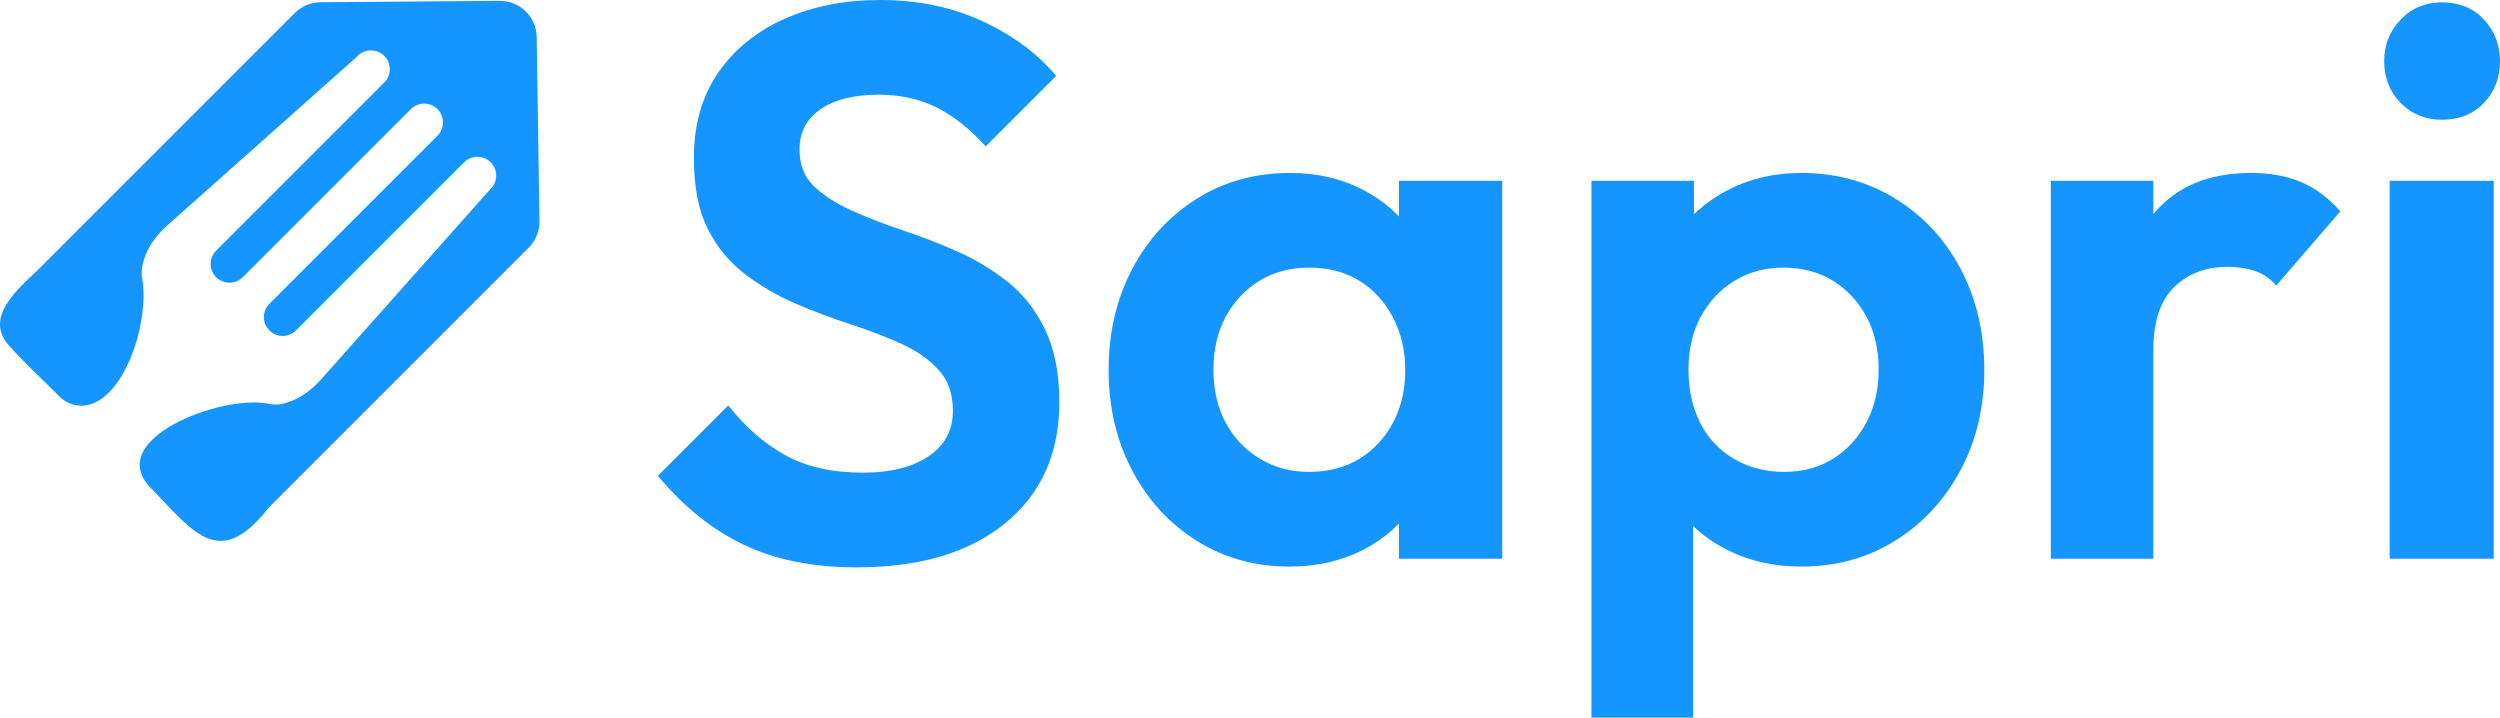
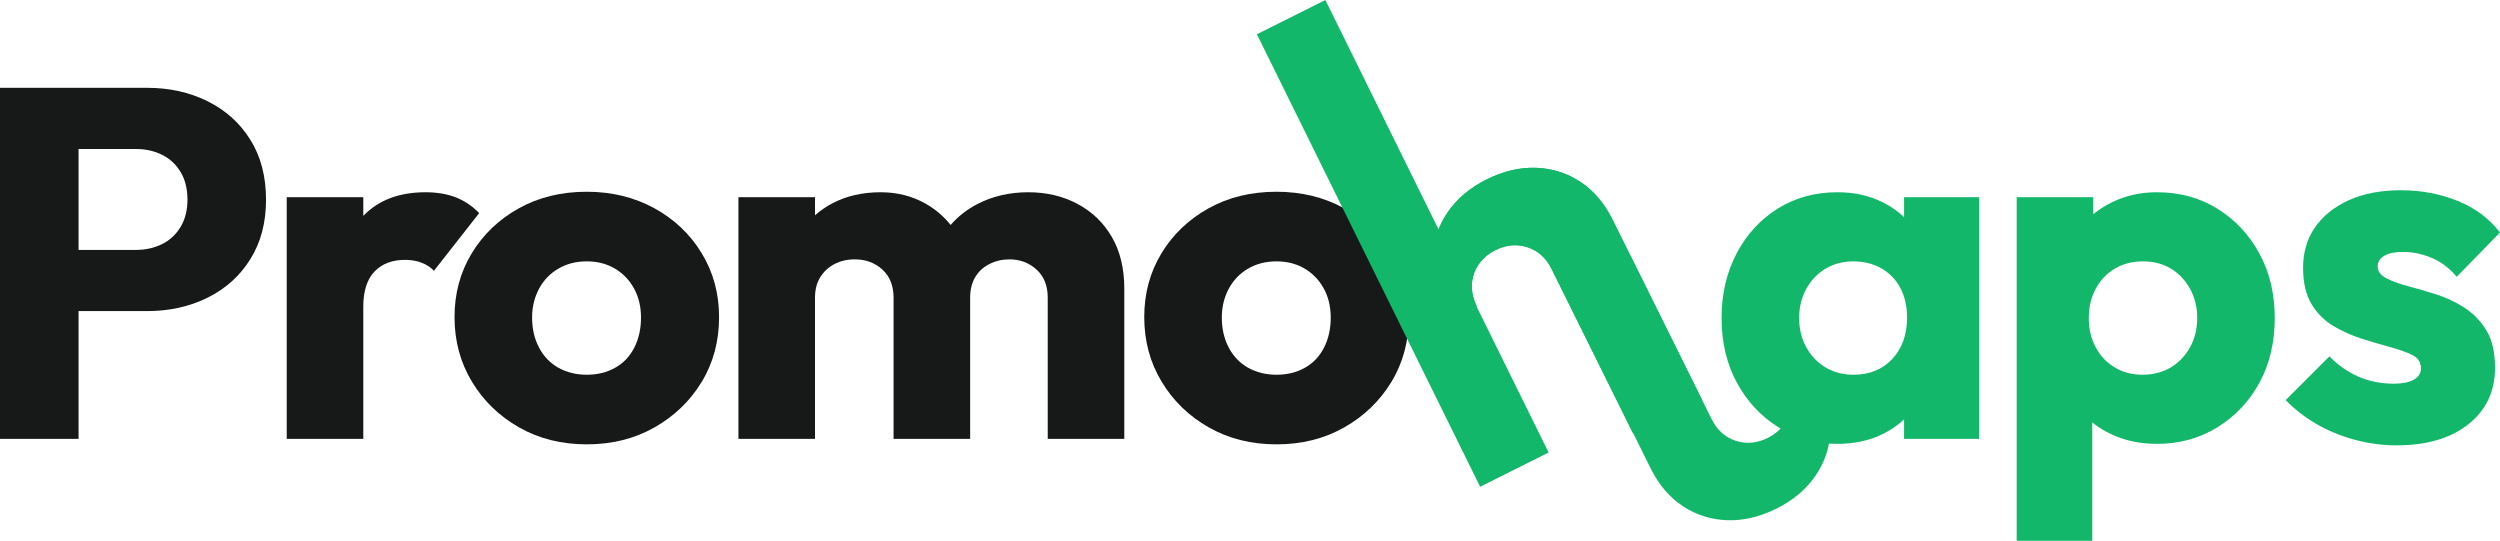
- <svg xmlns="http://www.w3.org/2000/svg" id="Warstwa_1" data-name="Warstwa 1" viewBox="0 0 3124.103 896.755">
+ <svg xmlns="http://www.w3.org/2000/svg" id="Warstwa_1" data-name="Warstwa 1" viewBox="0 0 1839.808 398.008">
  <defs>
    <style>
      .cls-1 {
-         fill-rule: evenodd;
+         fill: #12b76a;
      }

-       .cls-1, .cls-2 {
-         fill: #1595ff;
+       .cls-2 {
+         fill: #161918;
      }
    </style>
  </defs>
-   <path class="cls-1" d="M9.186,429.371c18.217,21.306,44.424,45.089,64.73,65.783,6.854,6.985,16.027,11.393,25.802,11.837,52.623,2.391,88.08-102.384,77.98-159.287-.8-4.507-.838-9.117-.069-13.63,1.985-11.65,6.694-22.719,14.116-33.202,5.2-7.355,11.751-14.422,19.632-21.211l15.258-13.576,15.269-13.587,33.92-30.186,14.752-13.123,32.92-29.288,14.484-12.885,32.425-28.845,14.298-12.73,59.597-53.024c.551-.49,1.088-.995,1.611-1.515l1.073-1.067c9.14-9.151,24.099-9.151,33.239 0,9.141,9.14,9.141,24.099-0,33.239l-73.463,73.463-14.464,14.464-28.38,28.381-4.818,4.818-15.031,15.031-73.969,73.969c-9.141,9.14-9.141,24.099.01,33.239,7.191,7.201,17.982,8.738,26.699,4.612,2.373-1.114,4.591-2.651,6.541-4.601l51.128-51.128,16.465-16.465,26.224-26.235,9.584-9.584,15.413-15.402,91.311-91.311c9.14-9.14,24.099-9.14,33.24 0,9.151,9.141,9.14,24.1-0,33.24l-114.482,114.492-1.815,1.815-15.011,15-39.914,39.925-18.879,18.869-20.024,20.024c-9.14,9.14-9.14,24.099.011,33.249,3.611,3.611,8.139,5.798,12.844,6.551,6.995,1.125,14.412-.897,19.9-6.087.165-.144.33-.299.495-.464l210.125-210.125c9.14-9.14,24.099-9.14,33.24 0,9.15,9.14,9.15,24.099-0,33.239l-1.067,1.073c-.52.523-1.025,1.06-1.515,1.611l-187.169,210.372-20.066,22.552c-2.373,2.755-4.776,5.344-7.222,7.768-13.324,13.265-27.701,21.66-43.133,25.167-5.675,1.29-11.554,1.192-17.251.003-59.066-12.328-211.915,45.733-144.217,108.391,51.674,53.969,83.143,97.813,142.69,23.305.954-1.193,1.967-2.341,3.048-3.422l323.429-323.429c8.769-8.769,13.607-20.705,13.421-33.105l-3.487-230.139c-.382-25.183-21.004-45.33-46.187-45.134l-224.042,1.733c-12.029.093-23.542,4.91-32.053,13.421l-32.187,32.187-13.164,13.164-29.732,29.732-13.205,13.205-29.846,29.846-13.246,13.246-30.062,30.062-13.359,13.359-30.331,30.33-107.425,107.425c-22.166,23.604-73.483,59.407-49.655,96.564.906,1.413,1.923,2.752,3.014,4.028Z" />
-   <g>
-     <path class="cls-2" d="M1070.509,708.994c-54.764,0-101.872-9.459-141.31-28.36-39.453-18.901-75.147-47.582-107.083-86.057l88.014-88.014c20.856,26.74,44.495,47.43,70.899,62.099,26.403,14.669,58.828,22.003,97.303,22.003,34.548,0,61.93-6.846,82.146-20.536,20.2-13.691,30.315-32.593,30.315-56.72,0-20.857-5.867-37.803-17.603-50.852-11.735-13.034-27.229-23.96-46.451-32.761-19.237-8.801-40.431-16.945-63.565-24.448-23.148-7.487-46.13-16.136-68.943-25.915-22.828-9.779-44.006-22.156-63.564-37.161-19.559-14.99-35.053-33.891-46.451-56.719-11.414-22.813-17.114-52.151-17.114-88.014,0-41.714,10.101-77.256,30.315-106.593,20.2-29.337,47.919-51.83,83.124-67.477S1055.504,0,1099.846,0c46.94,0,89.479,8.801,127.618,26.404,38.14,17.603,68.944,40.431,92.414,68.454l-88.013,88.013c-20.216-22.156-40.92-38.46-62.099-48.896-21.193-10.421-45.152-15.647-71.877-15.647-30.651,0-54.764,6.036-72.366,18.091-17.603,12.071-26.404,28.849-26.404,50.363,0,18.917,5.868,34.074,17.603,45.474,11.735,11.414,27.214,21.514,46.451,30.315,19.223,8.801,40.584,17.113,64.055,24.937,23.47,7.823,46.604,16.792,69.433,26.893,22.812,10.115,43.838,22.828,63.075,38.139,19.223,15.326,34.717,35.205,46.451,59.653,11.735,24.448,17.604,54.61,17.604,90.458,0,63.9-22.492,114.264-67.477,151.089-44.985,36.84-106.93,55.253-185.806,55.253Z" />
-     <path class="cls-2" d="M1611.285,708.016c-43.029,0-81.657-10.757-115.884-32.271-34.228-21.514-61.12-50.852-80.679-88.013s-29.338-78.876-29.338-125.174c0-46.94,9.779-88.991,29.338-126.152s46.451-66.499,80.679-88.013c34.227-21.515,73.176-32.271,116.861-32.271,33.249,0,63.229,6.845,89.969,20.536,26.725,13.691,48.239,32.607,64.543,56.72,16.289,24.127,25.09,51.83,26.404,83.123v171.137c-1.314,30.651-9.947,58.187-25.915,82.635-15.983,24.447-37.497,43.518-64.543,57.208-27.062,13.69-57.545,20.536-91.436,20.536ZM1635.732,589.688c35.848,0,64.864-12.057,87.035-36.184,22.156-24.111,33.25-54.428,33.25-90.946,0-24.77-5.226-46.94-15.647-66.499-10.436-19.559-24.447-34.717-42.05-45.474s-38.476-16.136-62.588-16.136c-23.47,0-44.174,5.547-62.098,16.625-17.938,11.094-31.95,26.083-42.051,44.984-10.115,18.917-15.157,40.752-15.157,65.521,0,25.427,5.042,47.598,15.157,66.499,10.101,18.917,24.28,33.906,42.54,44.984,18.244,11.094,38.78,16.625,61.608,16.625ZM1748.194,698.236v-127.13l21.514-115.395-21.514-114.417v-115.395h129.084v472.336h-129.084Z" />
-     <path class="cls-2" d="M1988.753,896.755V225.9h128.107v124.196l-21.514,114.417,20.537,115.395v316.847h-127.131ZM2250.837,708.016c-33.906,0-64.543-6.846-91.926-20.536-27.381-13.69-49.385-32.761-66.01-57.208-16.625-24.448-25.594-51.983-26.893-82.635v-168.203c1.299-31.293,10.268-59.164,26.893-83.612,16.625-24.448,38.629-43.838,66.01-58.186,27.383-14.333,58.02-21.514,91.926-21.514,43.67,0,82.955,10.757,117.84,32.271,34.869,21.514,62.098,50.852,81.656,88.013s29.338,79.212,29.338,126.152c0,46.298-9.947,88.013-29.828,125.174-19.895,37.161-47.107,66.499-81.656,88.013-34.562,21.515-73.68,32.271-117.35,32.271ZM2229.322,589.688c23.471,0,44.008-5.531,61.609-16.625,17.604-11.078,31.447-26.236,41.562-45.474,10.1-19.222,15.158-41.226,15.158-66.01,0-24.769-5.059-46.604-15.158-65.521-10.115-18.901-23.959-33.891-41.562-44.984-17.602-11.078-38.475-16.625-62.586-16.625-22.828,0-43.197,5.547-61.121,16.625-17.938,11.094-31.949,26.083-42.051,44.984-10.115,18.917-15.158,40.752-15.158,65.521,0,24.784,4.723,46.788,14.182,66.01,9.441,19.237,23.469,34.396,42.051,45.474,18.58,11.094,39.605,16.625,63.074,16.625Z" />
-     <path class="cls-2" d="M2562.784,698.236V225.9h128.107v472.336h-128.107ZM2690.892,438.109l-49.873-34.228c5.867-58.019,22.812-103.812,50.852-137.398,28.023-33.57,68.455-50.363,121.262-50.363,23.471,0,44.16,3.759,62.1,11.246,17.922,7.502,34.379,19.727,49.385,36.672l-80.189,92.902c-7.182-8.465-15.816-14.5-25.916-18.091-10.115-3.576-21.682-5.378-34.717-5.378-27.381,0-49.721,8.48-66.986,25.426-17.281,16.961-25.916,43.364-25.916,79.212Z" />
-     <path class="cls-2" d="M3051.736,149.622c-20.873,0-38.139-6.998-51.83-21.025-13.691-14.012-20.535-31.446-20.535-52.318,0-20.2,6.844-37.482,20.535-51.83,13.691-14.333,30.957-21.515,51.83-21.515,21.514,0,38.949,7.182,52.318,21.515,13.355,14.348,20.049,31.63,20.049,51.83,0,20.872-6.693,38.307-20.049,52.318-13.369,14.027-30.805,21.025-52.318,21.025ZM2986.214,698.236V225.9h130.064v472.336h-130.064Z" />
-   </g>
+   <path class="cls-1" d="M1347.069,317.602c-.653,12.061-4.386,22.981-11.208,32.812-6.808,9.813-16.221,17.73-28.225,23.734-12.443,6.223-24.625,9.107-36.574,8.689-11.951-.434-22.803-3.876-32.57-10.307-9.767-6.431-17.645-15.65-23.648-27.654l-12.893-25.979-.094.045-60.069-121.151c-4.033-8.071-9.956-13.355-17.754-15.869-7.815-2.513-15.639-1.8-23.489,2.14-5.235,2.61-9.349,6.115-12.362,10.467-2.995,4.367-4.653,9.22-4.986,14.578-.319,5.34.883,10.745,3.602,16.2l-24.043.162c-6.223-12.443-9.014-24.686-8.361-36.746.656-12.044,4.386-22.981,11.209-32.812,6.808-9.813,16.221-17.73,28.225-23.734,12.427-6.221,24.625-9.107,36.576-8.673,11.951.434,22.801,3.86,32.568,10.291,9.769,6.448,17.646,15.666,23.648,27.654l12.893,25.979.094-.045,60.069,121.151c4.033,8.071,9.956,13.355,17.754,15.869,7.799,2.515,15.639,1.8,23.491-2.123,5.233-2.626,9.349-6.115,12.344-10.482,3.012-4.369,4.669-9.222,5.004-14.564.317-5.356-.885-10.761-3.621-16.214,3.534.088,8.139-.169,13.336-1.445,3.421-.845,6.346-1.946,8.755-3.052,3.112,5.673,11.348,22.127,10.33,41.078Z" />
+   <path class="cls-2" d="M184.25,102.87c-7.68-12.32-18.17-21.77-31.47-28.36-13.3-6.59-28.12-9.88-44.46-9.88H0v258.36h57.82v-94.05h50.5c16.34,0,31.16-3.3,44.46-9.88,13.3-6.59,23.79-16.04,31.47-28.36,7.69-12.32,11.53-26.9,11.53-43.73,0-17.08-3.84-31.78-11.53-44.1ZM132.84,167.09c-3.41,5.61-7.99,9.82-13.73,12.63-5.73,2.81-12.13,4.2-19.21,4.2h-42.08v-74.28h42.08c7.08,0,13.48,1.4,19.21,4.21,5.74,2.8,10.32,7.01,13.73,12.62,3.41,5.61,5.12,12.45,5.12,20.5,0,7.8-1.71,14.51-5.12,20.12Z" />
+   <path class="cls-2" d="M352.63,156.84l-33.3,42.46c-2.2-2.44-5.12-4.39-8.78-5.86-3.66-1.46-7.81-2.2-12.44-2.2-9.52,0-17.03,2.87-22.51,8.61-5.49,5.73-8.24,14.33-8.24,25.79v97.35h-56.35v-177.86h56.35v13.75c.06-.07.13-.13.19-.2,11.1-11.47,26.28-17.2,45.56-17.2,8.53,0,16.03,1.28,22.5,3.84,6.47,2.56,12.14,6.41,17.02,11.52Z" />
+   <path class="cls-2" d="M431.84,327.01c-18.544,0-35.133-4.147-49.772-12.442-14.639-8.295-26.225-19.514-34.762-33.664-8.542-14.149-12.808-30.006-12.808-47.575,0-17.322,4.205-32.936,12.623-46.842,8.418-13.907,19.942-24.945,34.581-33.117,14.639-8.171,31.352-12.261,50.138-12.261,18.297,0,34.824,4.028,49.587,12.076,14.758,8.052,26.406,19.091,34.948,33.121,8.537,14.03,12.808,29.702,12.808,47.023,0,17.811-4.271,33.73-12.808,47.756-8.542,14.03-20.128,25.188-34.767,33.483-14.639,8.295-31.228,12.442-49.767,12.442ZM431.84,275.778c7.805,0,14.758-1.707,20.856-5.122,6.097-3.415,10.796-8.352,14.092-14.82,3.291-6.464,4.941-13.845,4.941-22.139,0-8.048-1.712-15.186-5.127-21.407-3.415-6.221-8.114-11.101-14.088-14.639-5.978-3.538-12.87-5.308-20.675-5.308-7.809,0-14.763,1.769-20.86,5.308-6.102,3.538-10.858,8.475-14.273,14.82-3.415,6.344-5.122,13.417-5.122,21.226,0,8.295,1.707,15.676,5.122,22.139,3.415,6.468,8.171,11.405,14.273,14.82,6.097,3.415,13.051,5.122,20.86,5.122Z" />
+   <path class="cls-2" d="M939.42,327.01c-18.544,0-35.133-4.147-49.772-12.442-14.639-8.295-26.225-19.514-34.762-33.664-8.542-14.149-12.808-30.006-12.808-47.575,0-17.322,4.205-32.936,12.623-46.842,8.418-13.907,19.942-24.945,34.581-33.117,14.639-8.171,31.352-12.261,50.138-12.261,18.297,0,34.824,4.028,49.587,12.076,14.758,8.052,26.406,19.091,34.948,33.121,8.537,14.03,12.808,29.702,12.808,47.023,0,17.811-4.271,33.73-12.808,47.756-8.542,14.03-20.128,25.188-34.767,33.483-14.639,8.295-31.228,12.442-49.767,12.442ZM939.42,275.778c7.805,0,14.758-1.707,20.856-5.122,6.097-3.415,10.796-8.352,14.092-14.82,3.291-6.464,4.941-13.845,4.941-22.139,0-8.048-1.712-15.186-5.127-21.407-3.415-6.221-8.114-11.101-14.088-14.639-5.978-3.538-12.87-5.308-20.675-5.308-7.809,0-14.763,1.769-20.86,5.308-6.102,3.538-10.858,8.475-14.273,14.82-3.415,6.344-5.122,13.417-5.122,21.226,0,8.295,1.707,15.676,5.122,22.139,3.415,6.468,8.171,11.405,14.273,14.82,6.097,3.415,13.051,5.122,20.86,5.122Z" />
+   <path class="cls-2" d="M827.4,212.47v110.52h-56.35v-103.93c0-8.78-2.75-15.67-8.24-20.68-5.49-5-12.14-7.5-19.94-7.5-5.37,0-10.31,1.16-14.82,3.47-4.52,2.33-7.99,5.55-10.43,9.7-2.44,4.15-3.66,9.15-3.66,15.01v103.93h-56.36v-103.93c0-8.78-2.75-15.67-8.23-20.68-5.49-5-12.26-7.5-20.31-7.5-5.61,0-10.62,1.16-15.01,3.47-4.39,2.33-7.87,5.55-10.43,9.7-2.56,4.15-3.84,9.15-3.84,15.01v103.93h-56.35v-177.86h56.35v13.3c3.8-3.36,8-6.27,12.63-8.72,10.37-5.49,22.26-8.23,35.68-8.23,12.19,0,23.23,2.8,33.11,8.41,7.16,4.07,13.3,9.29,18.39,15.66,5.44-6.25,11.94-11.35,19.49-15.29,11.22-5.85,23.79-8.78,37.69-8.78,13.42,0,25.49,2.86,36.23,8.6,10.73,5.73,19.15,13.84,25.25,24.33,6.1,10.49,9.15,23.18,9.15,38.06Z" />
+   <path class="cls-1" d="M1089.274,358.219L924.974,25.212,975.374,0l164.3,333.007-50.4,25.212ZM1201.857,318.949l-60.067-121.153c-4.039-8.073-9.959-13.36-17.761-15.87s-15.631-1.8-23.484,2.128c-5.24,2.621-9.357,6.117-12.356,10.478-3,4.367-4.665,9.225-4.991,14.568-.325,5.347.878,10.749,3.606,16.202l-24.056.165c-6.222-12.437-9.006-24.68-8.354-36.738.649-12.056,4.384-22.992,11.201-32.815,6.819-9.82,16.225-17.732,28.229-23.736,12.437-6.222,24.627-9.113,36.574-8.681,11.949.436,22.804,3.871,32.568,10.303,9.766,6.436,17.653,15.653,23.655,27.652l65.636,132.284-50.4,25.212Z" />
+   <path class="cls-1" d="M1352.221,326.644c-16.104,0-30.624-4.086-43.551-12.257-12.932-8.171-23.119-19.153-30.558-32.936-7.439-13.783-11.158-29.578-11.158-47.389,0-17.807,3.719-33.725,11.158-47.756,7.439-14.03,17.564-25.007,30.372-32.936,12.808-7.928,27.385-11.895,43.736-11.895,11.952,0,22.748,2.321,32.384,6.953,9.636,4.637,17.502,11.043,23.604,19.214,6.097,8.171,9.517,17.502,10.249,27.99v76.853c-.732,10.492-4.09,19.823-10.068,27.994-5.978,8.175-13.783,14.582-23.419,19.214-9.636,4.628-20.556,6.949-32.75,6.949ZM1363.931,275.778c11.952,0,21.526-3.9,28.727-11.709,7.196-7.805,10.796-17.93,10.796-30.372,0-8.048-1.588-15.186-4.761-21.407-3.172-6.221-7.809-11.101-13.907-14.639-6.097-3.538-13.051-5.308-20.856-5.308-7.562,0-14.335,1.769-20.313,5.308-5.978,3.538-10.734,8.475-14.273,14.82-3.538,6.344-5.303,13.54-5.303,21.592,0,8.052,1.765,15.248,5.303,21.592,3.538,6.344,8.295,11.282,14.273,14.82,5.978,3.538,12.751,5.303,20.313,5.303ZM1401.256,322.987v-47.941l8.418-43.547-8.418-42.814v-43.551h55.26v177.852h-55.26Z" />
+   <path class="cls-1" d="M1484.118,398.008v-252.874h56.355v45.378l-9.146,43.551,8.418,43.18v120.765h-55.627ZM1587.315,326.644c-12.199,0-23.3-2.321-33.302-6.949-10.002-4.633-18.116-11.039-24.337-19.214-6.221-8.171-9.821-17.502-10.792-27.994v-75.022c.971-10.73,4.633-20.304,10.977-28.722,6.344-8.418,14.516-15.067,24.518-19.947,10.002-4.88,20.979-7.32,32.936-7.32,16.589,0,31.409,4.028,44.46,12.076,13.051,8.052,23.362,19.029,30.924,32.936,7.562,13.907,11.348,29.768,11.348,47.575,0,17.811-3.724,33.606-11.162,47.389-7.443,13.783-17.75,24.765-30.924,32.936-13.174,8.171-28.056,12.257-44.645,12.257ZM1576.704,275.778c7.805,0,14.696-1.765,20.675-5.303,5.974-3.538,10.734-8.475,14.273-14.82,3.538-6.344,5.308-13.54,5.308-21.592,0-8.052-1.769-15.248-5.308-21.592-3.538-6.344-8.237-11.282-14.092-14.82-5.855-3.538-12.685-5.308-20.489-5.308-7.809,0-14.701,1.769-20.679,5.308-5.978,3.538-10.673,8.475-14.088,14.82-3.415,6.344-5.122,13.54-5.122,21.592,0,8.052,1.707,15.248,5.122,21.592,3.415,6.344,8.109,11.282,14.088,14.82,5.978,3.538,12.751,5.303,20.313,5.303Z" />
+   <path class="cls-1" d="M1763.692,327.743c-10.492,0-20.864-1.403-31.109-4.205-10.245-2.806-19.638-6.706-28.175-11.709-8.542-5.003-15.98-10.796-22.32-17.388l32.203-32.203c6.097,6.344,13.108,11.286,21.041,14.824,7.928,3.538,16.77,5.303,26.529,5.303,6.097,0,10.915-.975,14.454-2.925,3.538-1.95,5.308-4.756,5.308-8.418,0-4.39-2.074-7.624-6.221-9.698-4.147-2.074-9.578-4.024-16.285-5.855-6.711-1.827-13.726-3.9-21.041-6.221-7.32-2.316-14.273-5.427-20.86-9.331-6.587-3.9-11.952-9.27-16.099-16.099-4.147-6.83-6.221-15.738-6.221-26.719,0-11.462,2.925-21.403,8.78-29.821,5.855-8.418,14.149-15.067,24.884-19.947,10.734-4.88,23.542-7.32,38.429-7.32,14.877,0,28.784,2.625,41.716,7.871,12.927,5.246,23.295,12.989,31.105,23.234l-31.837,32.569c-5.612-6.583-11.89-11.282-18.844-14.088s-13.726-4.209-20.313-4.209c-6.344,0-11.101.979-14.273,2.93-3.172,1.95-4.756,4.513-4.756,7.681,0,3.662,2.131,6.592,6.402,8.789,4.271,2.197,9.636,4.147,16.104,5.855,6.464,1.707,13.355,3.719,20.675,6.036,7.32,2.321,14.273,5.612,20.86,9.883,6.587,4.271,11.957,9.878,16.104,16.832,4.147,6.953,6.221,16.042,6.221,27.262,0,17.322-6.53,31.166-19.58,41.535-13.051,10.368-30.677,15.552-52.878,15.552Z" />
</svg>
